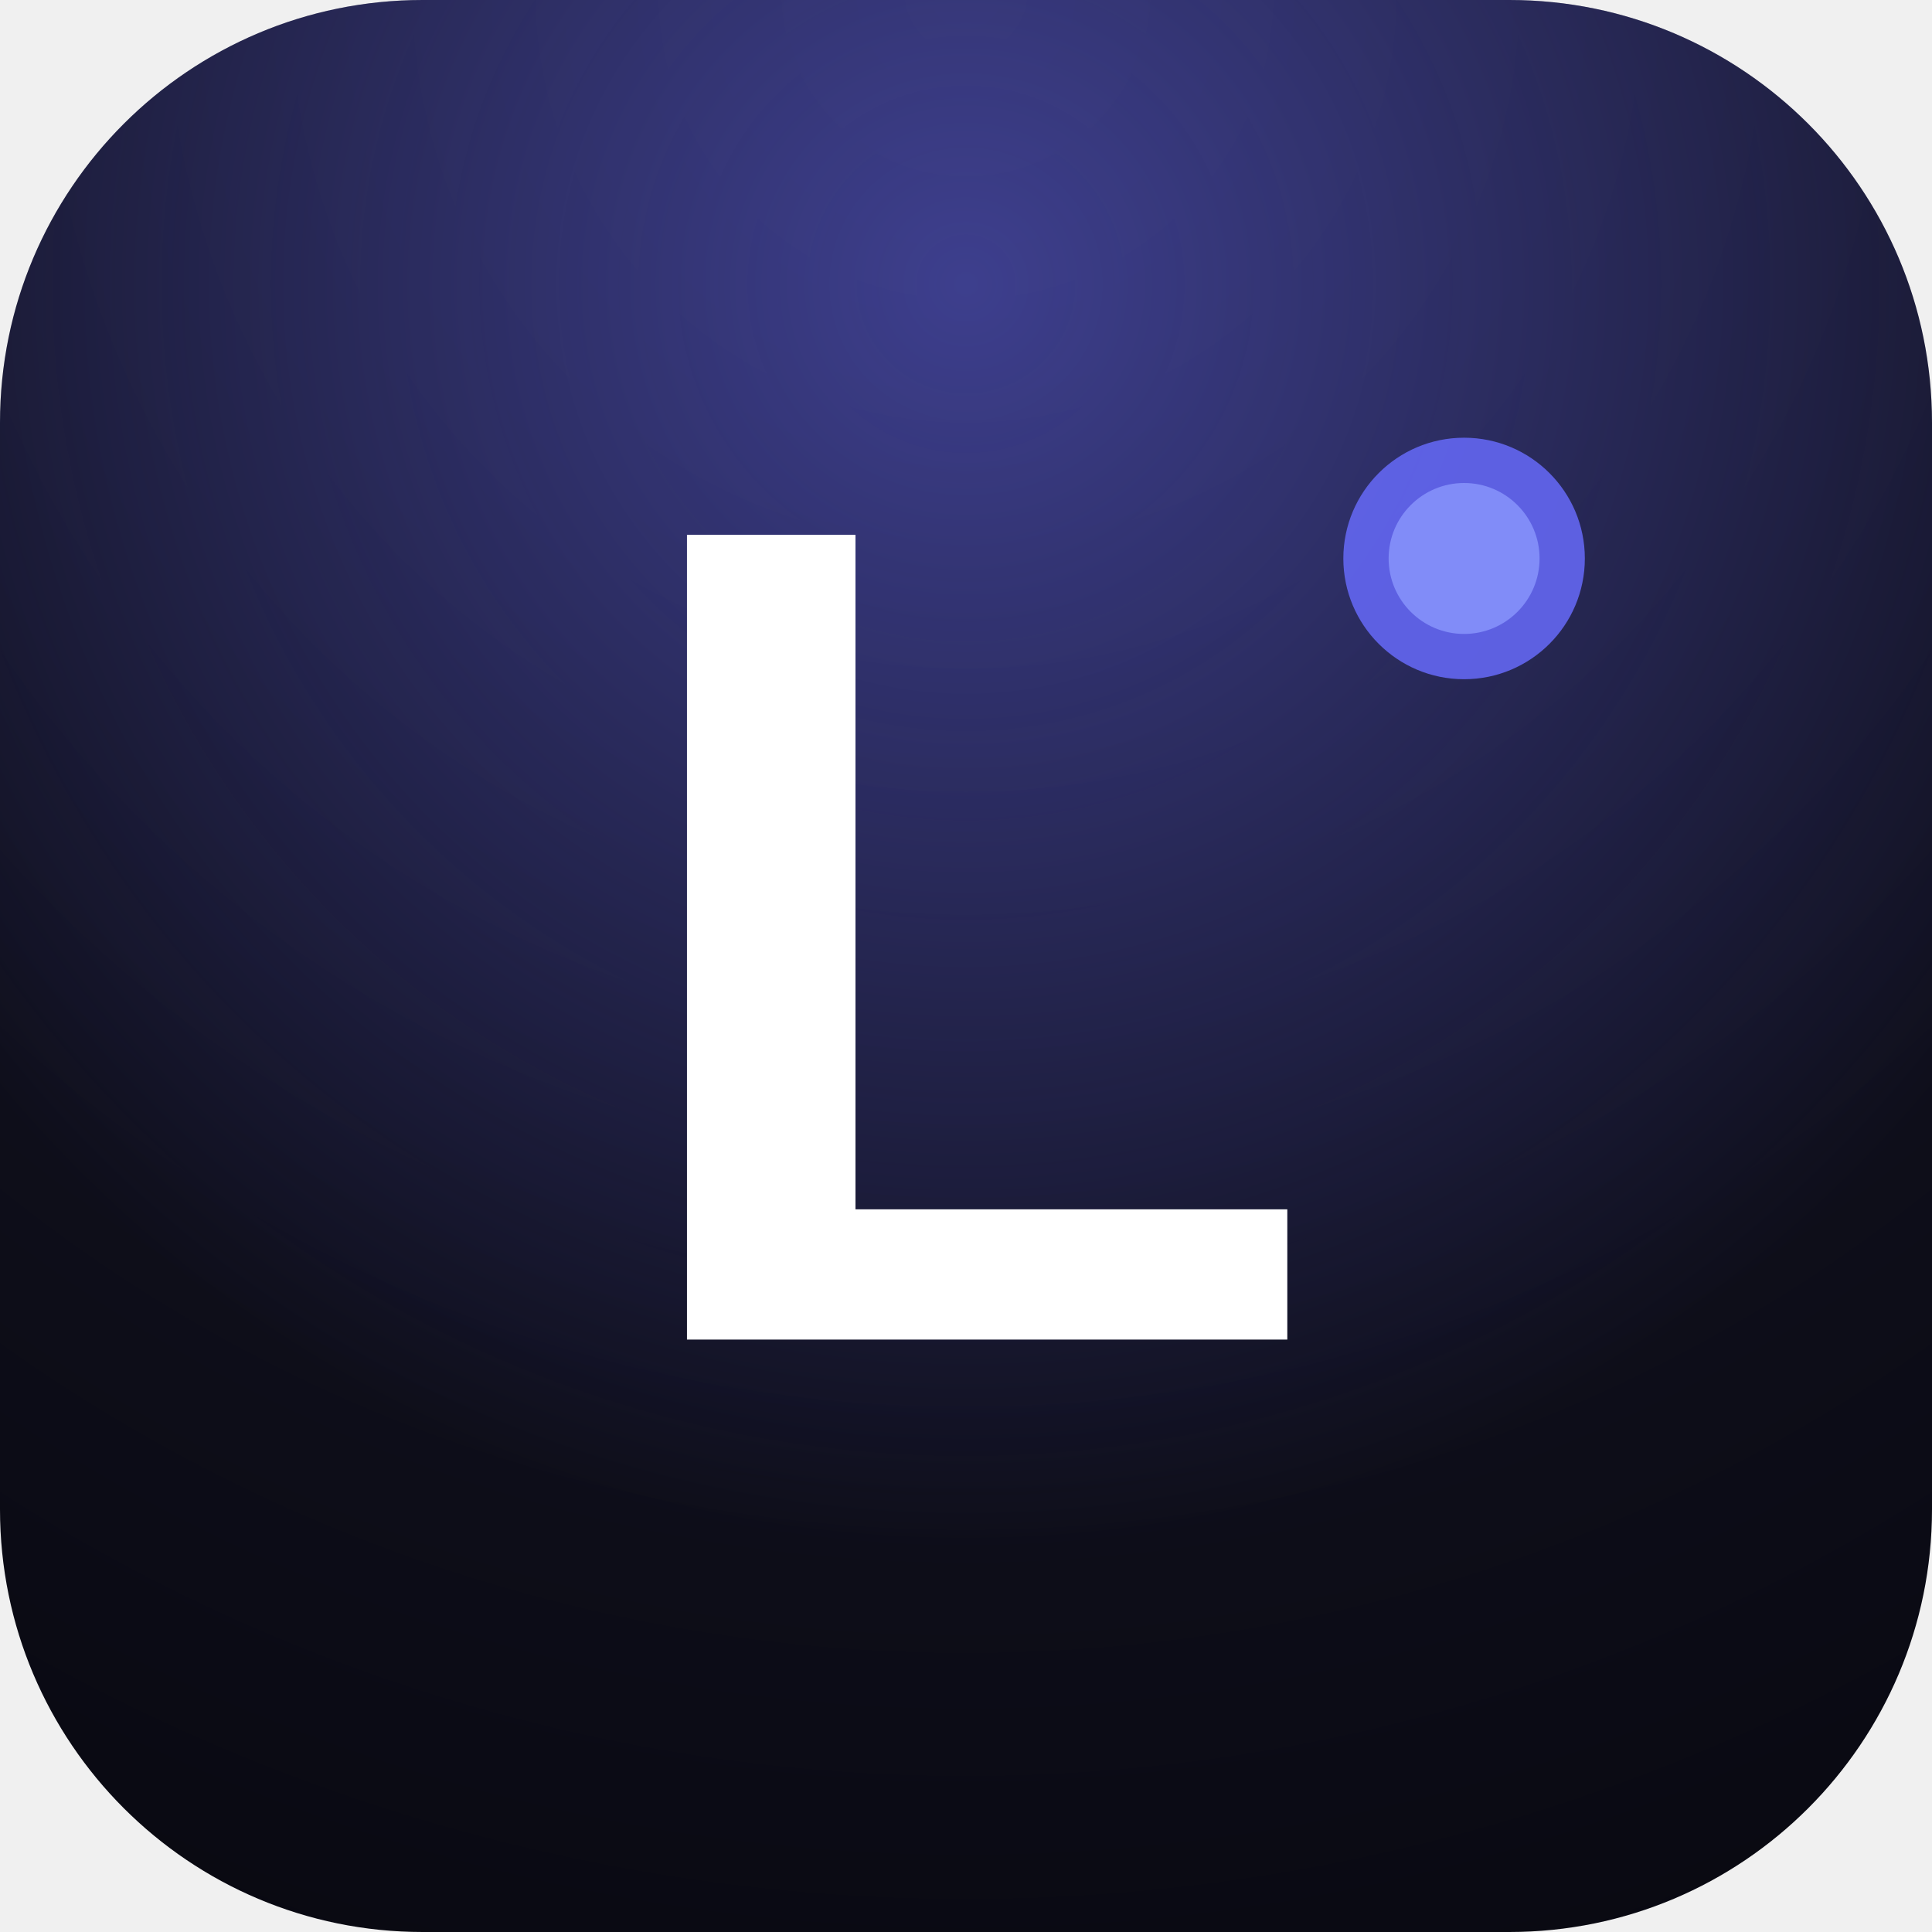
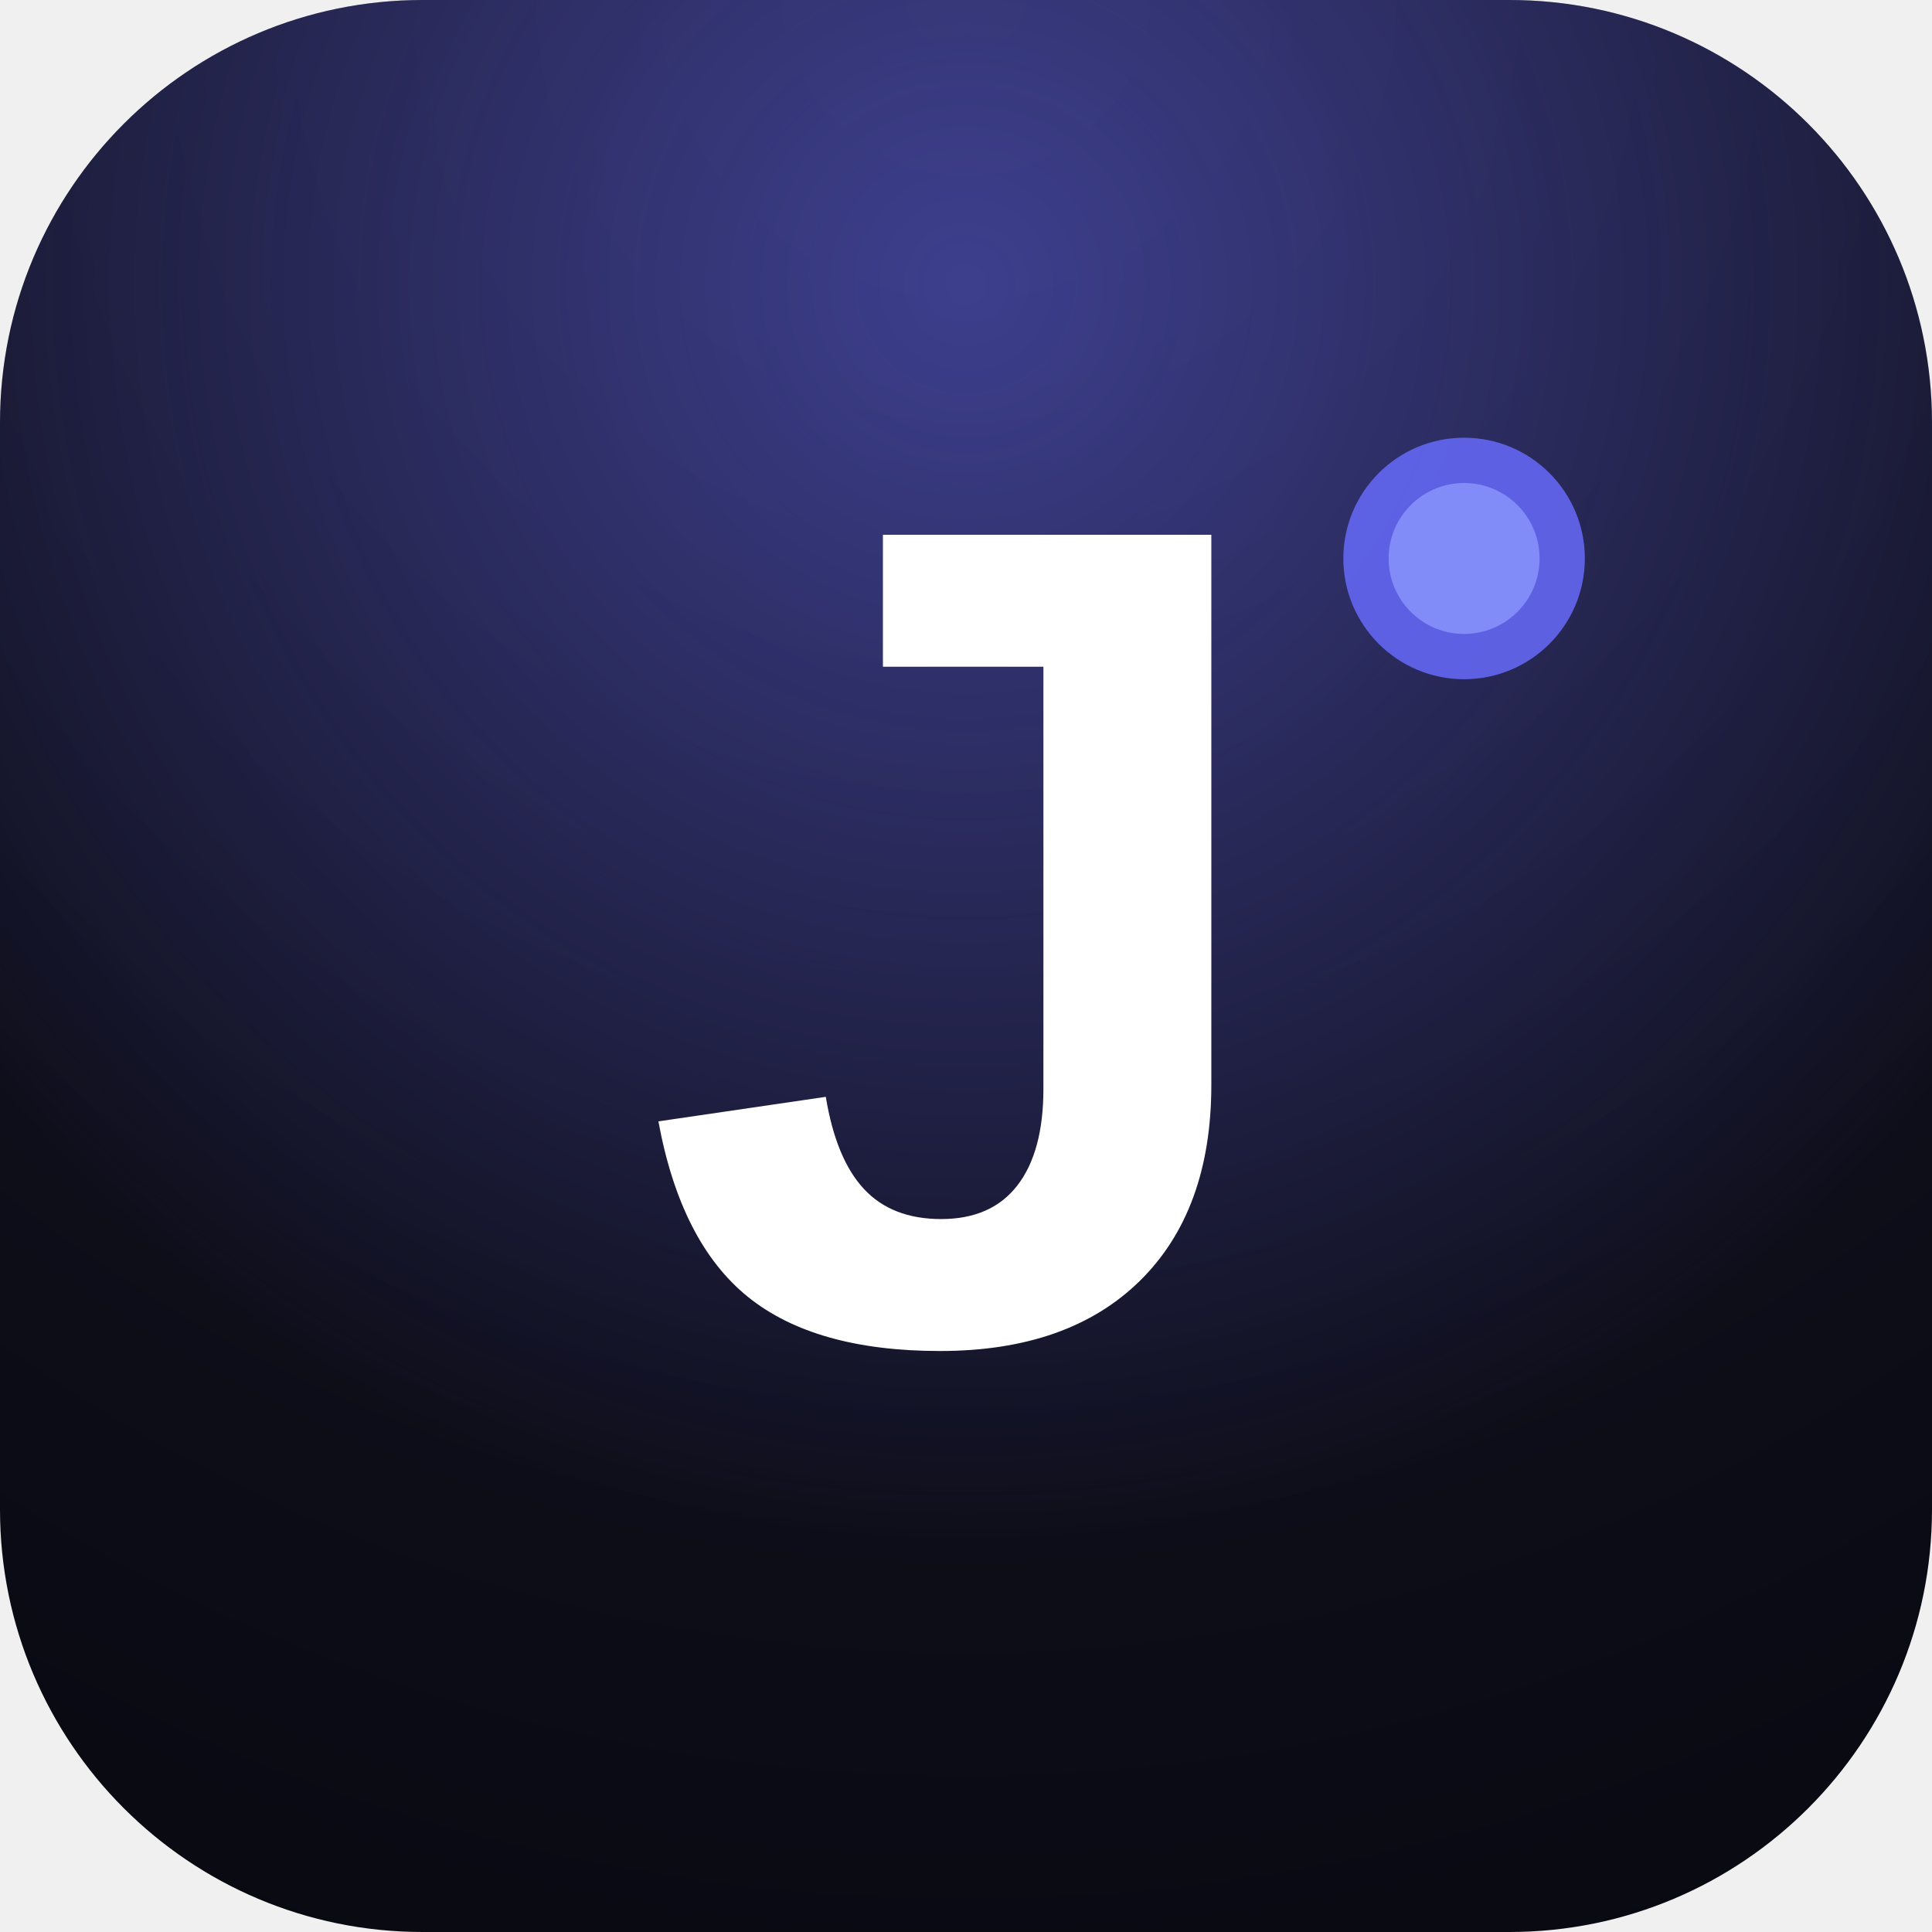
<svg xmlns="http://www.w3.org/2000/svg" viewBox="0 0 512 512">
  <defs>
    <radialGradient id="bg" cx="50%" cy="0%" r="120%">
      <stop offset="0%" stop-color="#1a1a2e" />
      <stop offset="100%" stop-color="#07070e" />
    </radialGradient>
    <radialGradient id="glow" cx="50%" cy="15%" r="65%">
      <stop offset="0%" stop-color="#6366f1" stop-opacity="0.5" />
      <stop offset="100%" stop-color="#6366f1" stop-opacity="0" />
    </radialGradient>
  </defs>
  <rect width="512" height="512" rx="112" fill="url(#bg)" />
  <rect width="512" height="512" rx="112" fill="url(#glow)" />
-   <text x="256" y="355" font-family="Arial Black, Arial, sans-serif" font-size="310" font-weight="900" text-anchor="middle" fill="white">L</text>
+   <text x="256" y="355" font-family="Arial Black, Arial, sans-serif" font-size="310" font-weight="900" text-anchor="middle" fill="white">J</text>
  <circle cx="388" cy="148" r="32" fill="#6366f1" opacity="0.9" />
  <circle cx="388" cy="148" r="20" fill="#818cf8" />
</svg>
